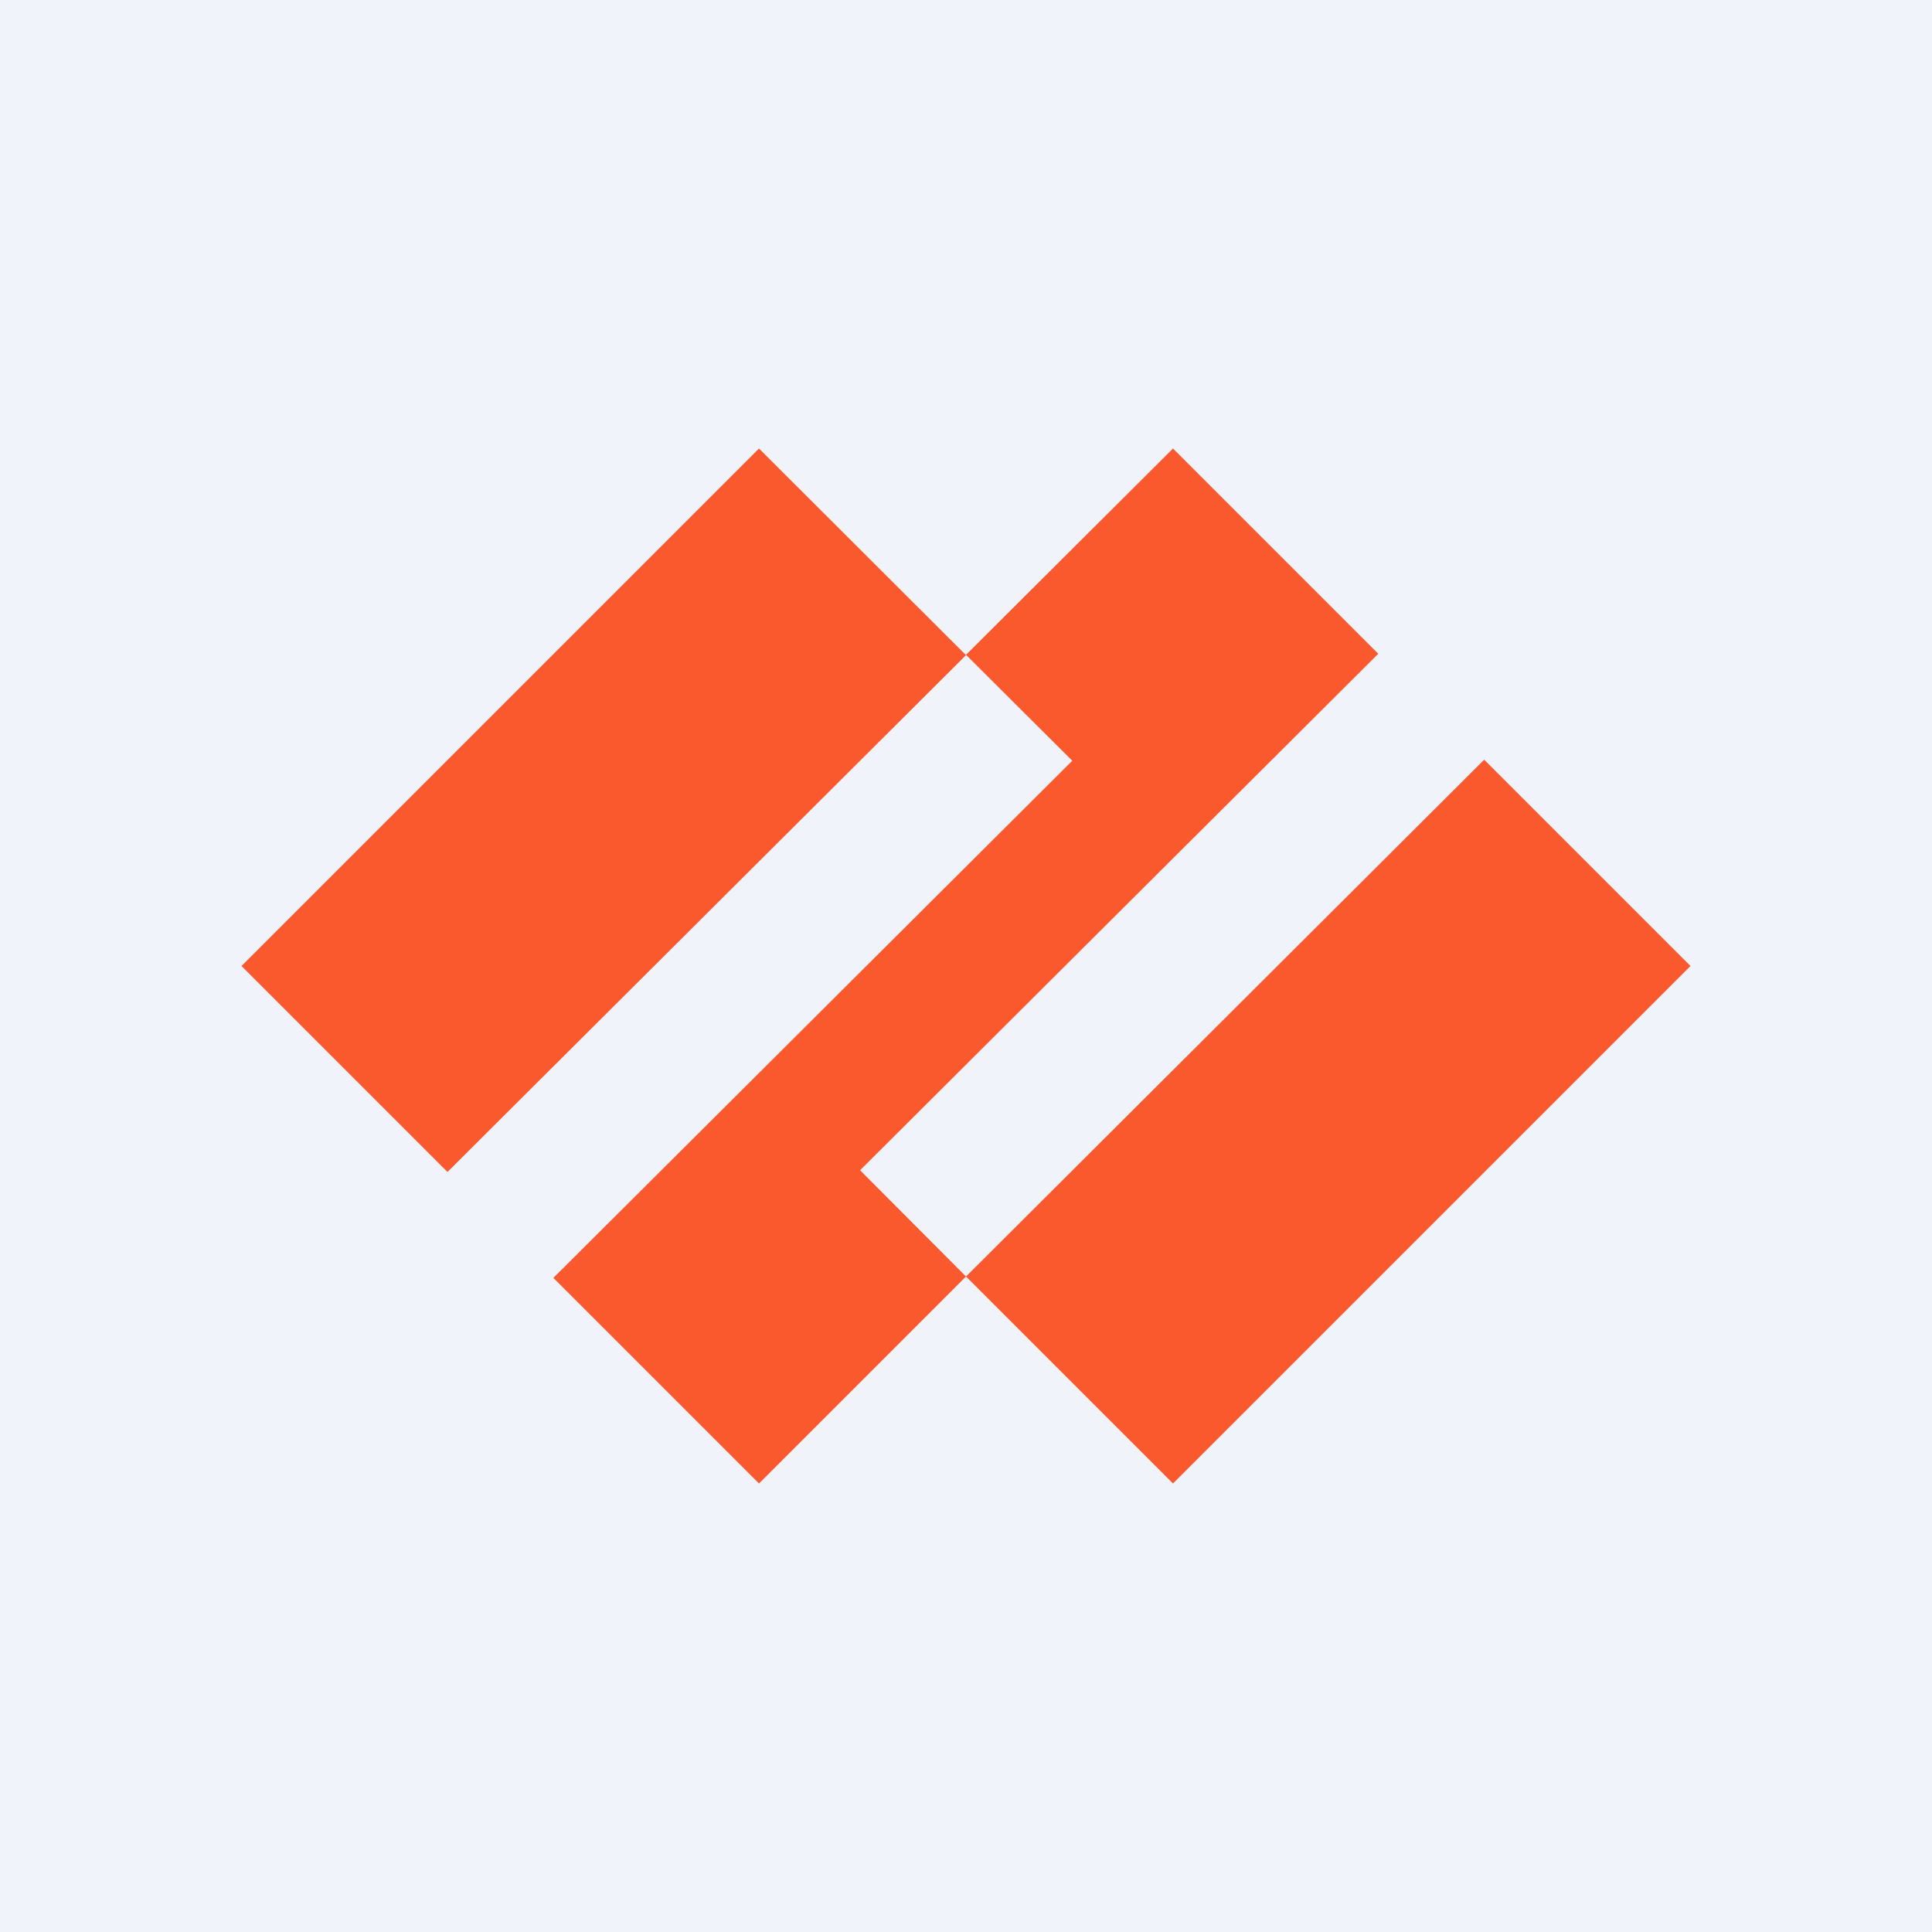
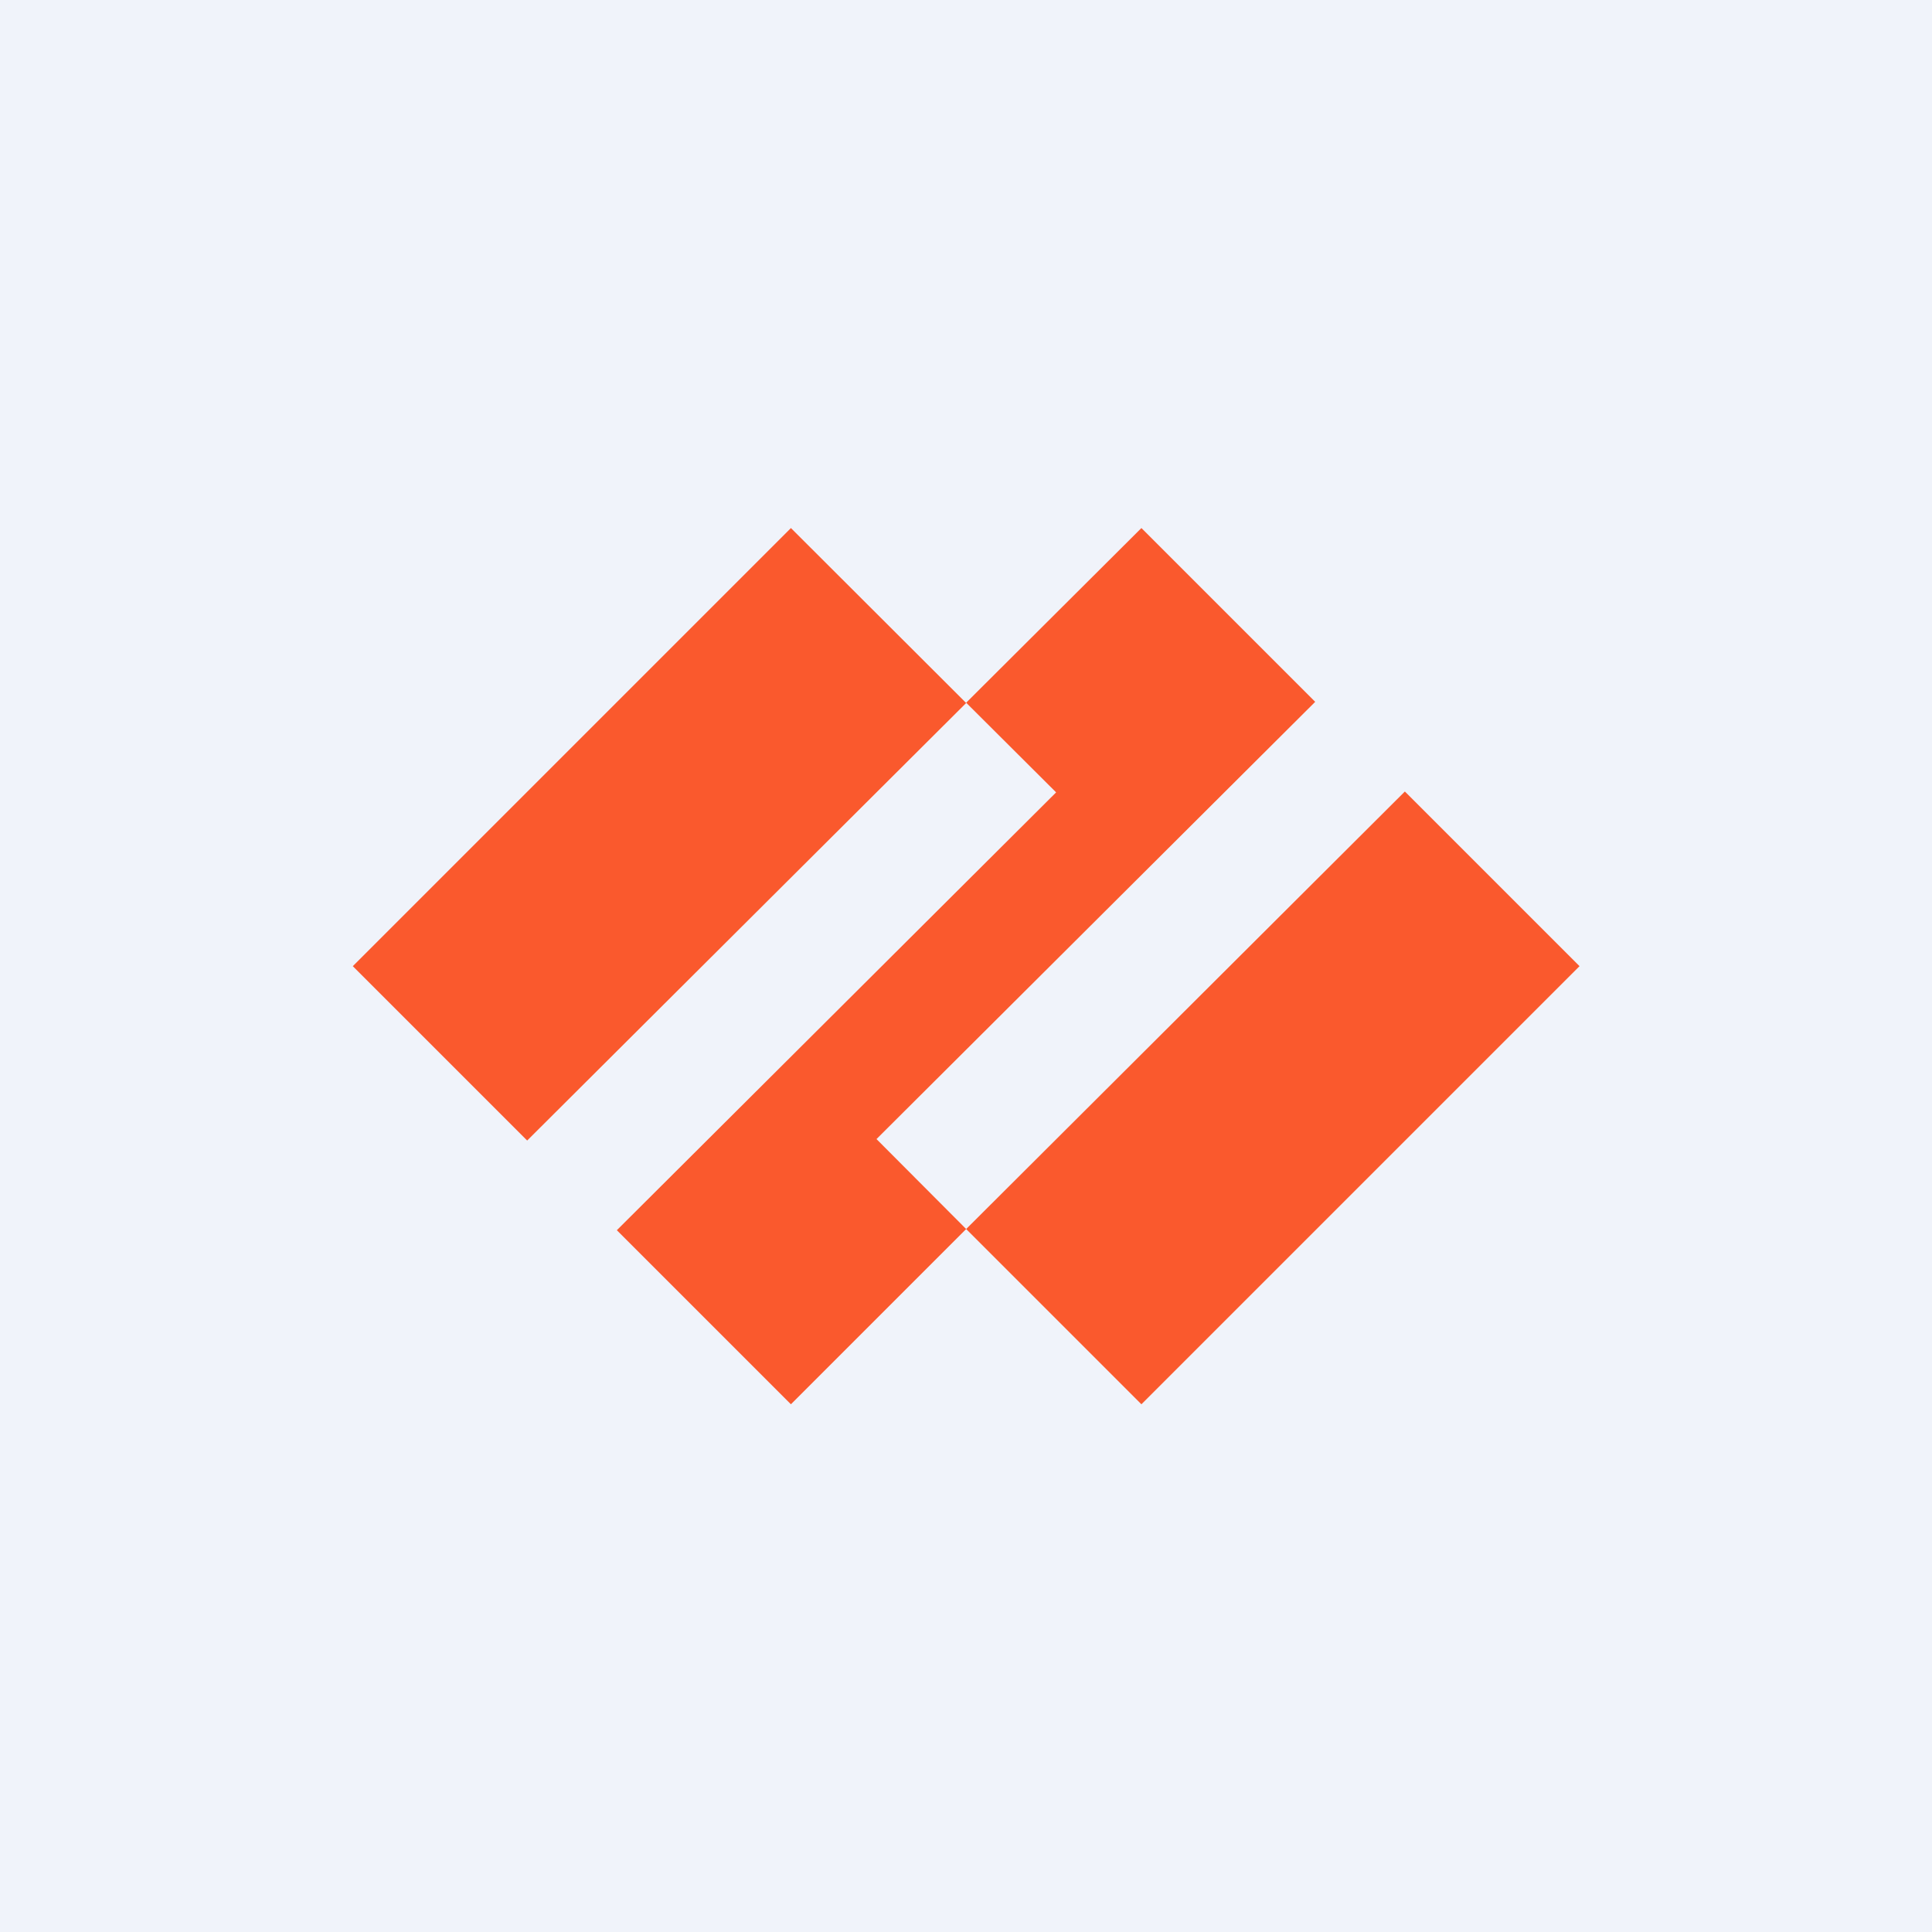
<svg xmlns="http://www.w3.org/2000/svg" viewBox="0 0 56 56">
  <rect x="0" y="0" width="56" height="56" fill="#F0F3FA" />
-   <path d="M22 13 7 28l5.97 5.97L28 18.99 22 13Zm0 30-5.96-5.96 15.04-14.99L28 18.98 34 13l5.95 5.95-15.02 14.97L28 37l-6 6Zm6-6 6 6 15-15-5.98-5.98L28 37Z" fill="#FA592D" />
+   <g transform="translate(4.30,4.30) scale(0.8466)">
+     <path d="M22 13 7 28l5.97 5.97L28 18.99 22 13Zm0 30-5.96-5.96 15.04-14.99L28 18.98 34 13l5.95 5.95-15.02 14.97L28 37l-6 6Zm6-6 6 6 15-15-5.98-5.98L28 37Z" fill="#FA592D" />
+   </g>
</svg>
